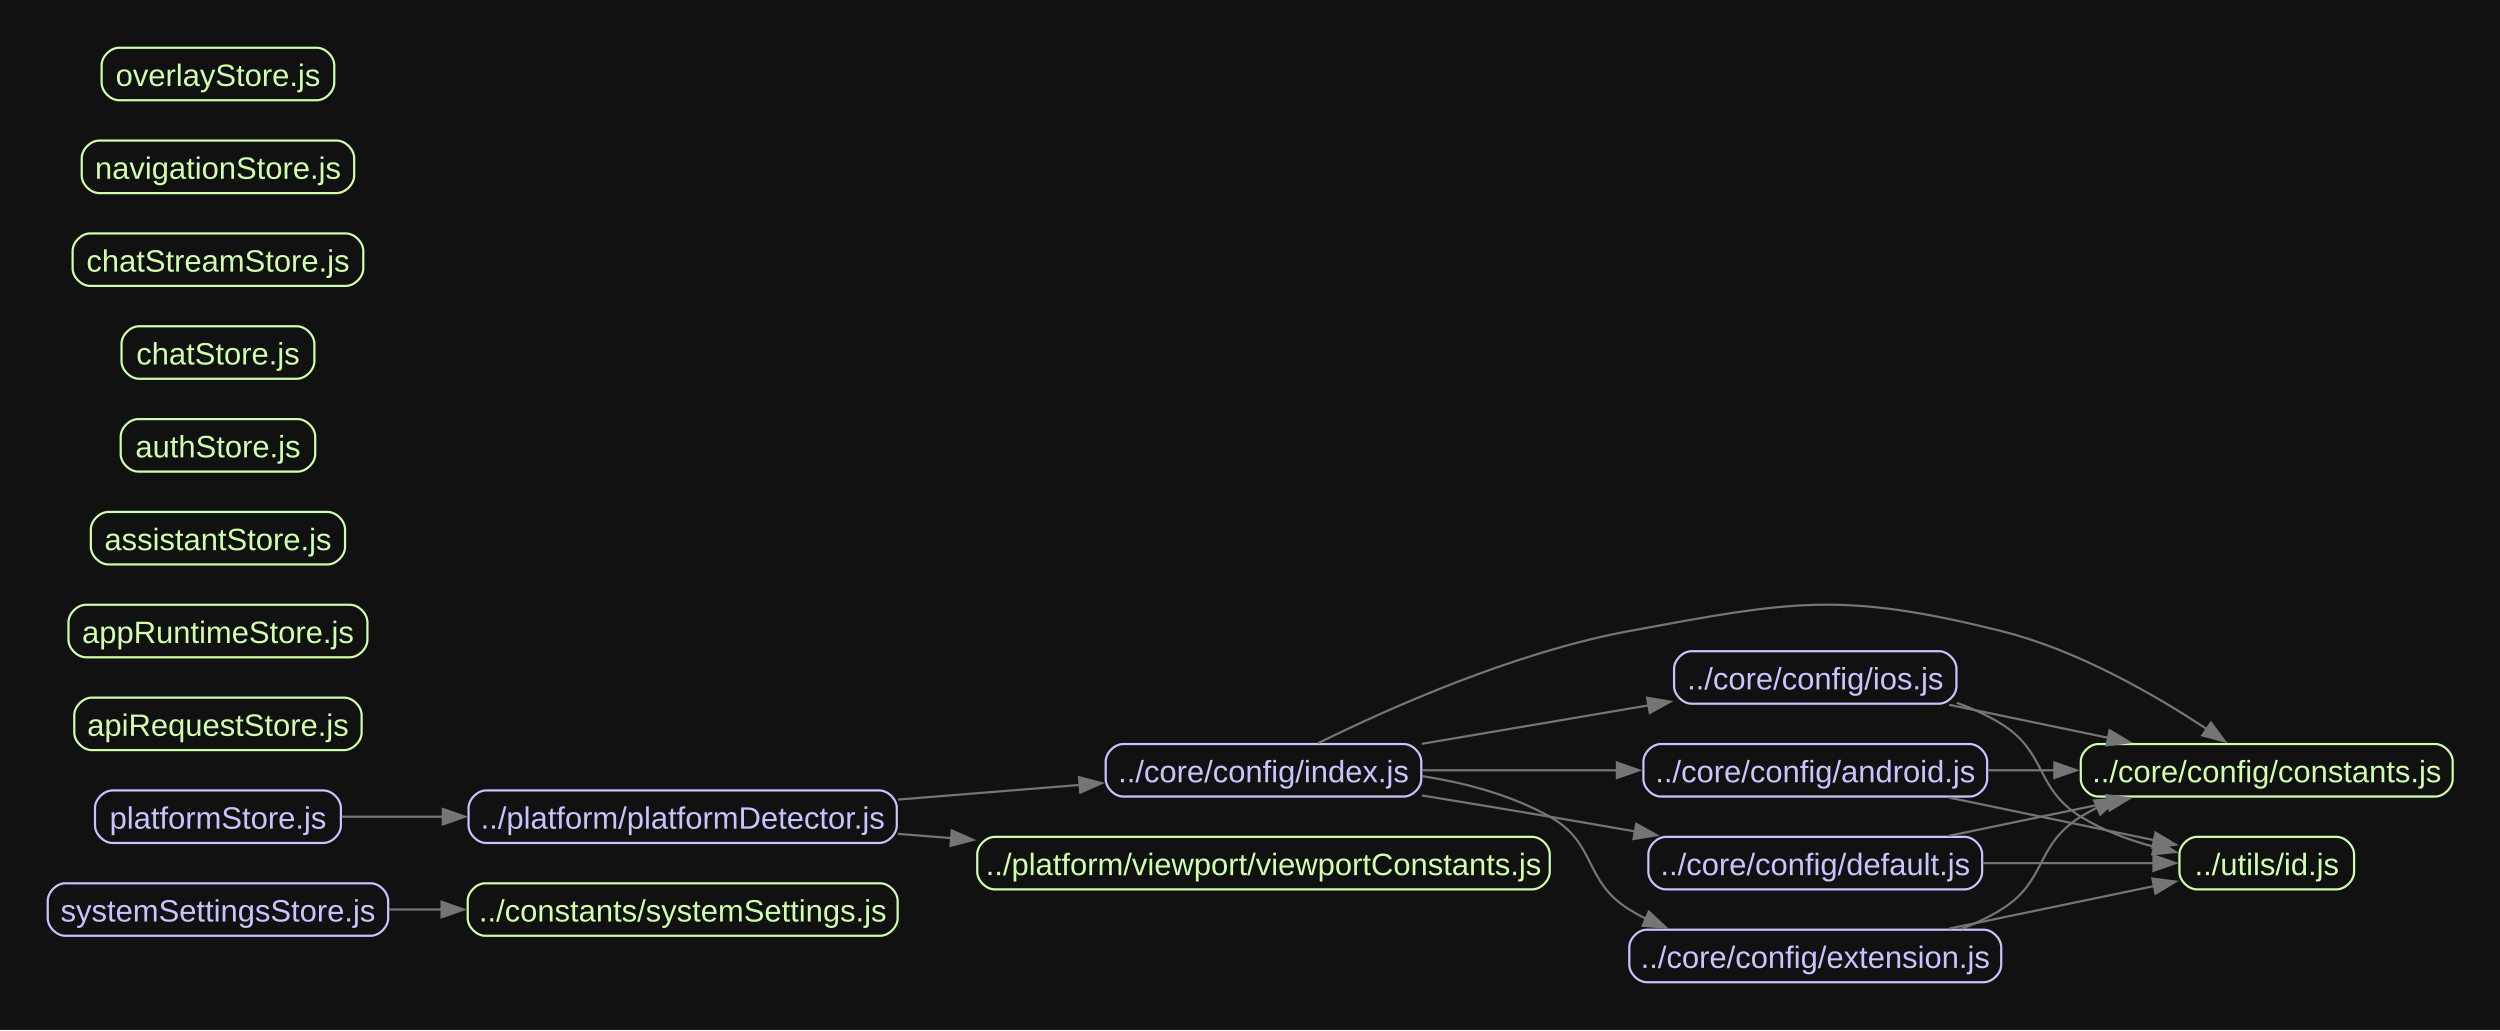
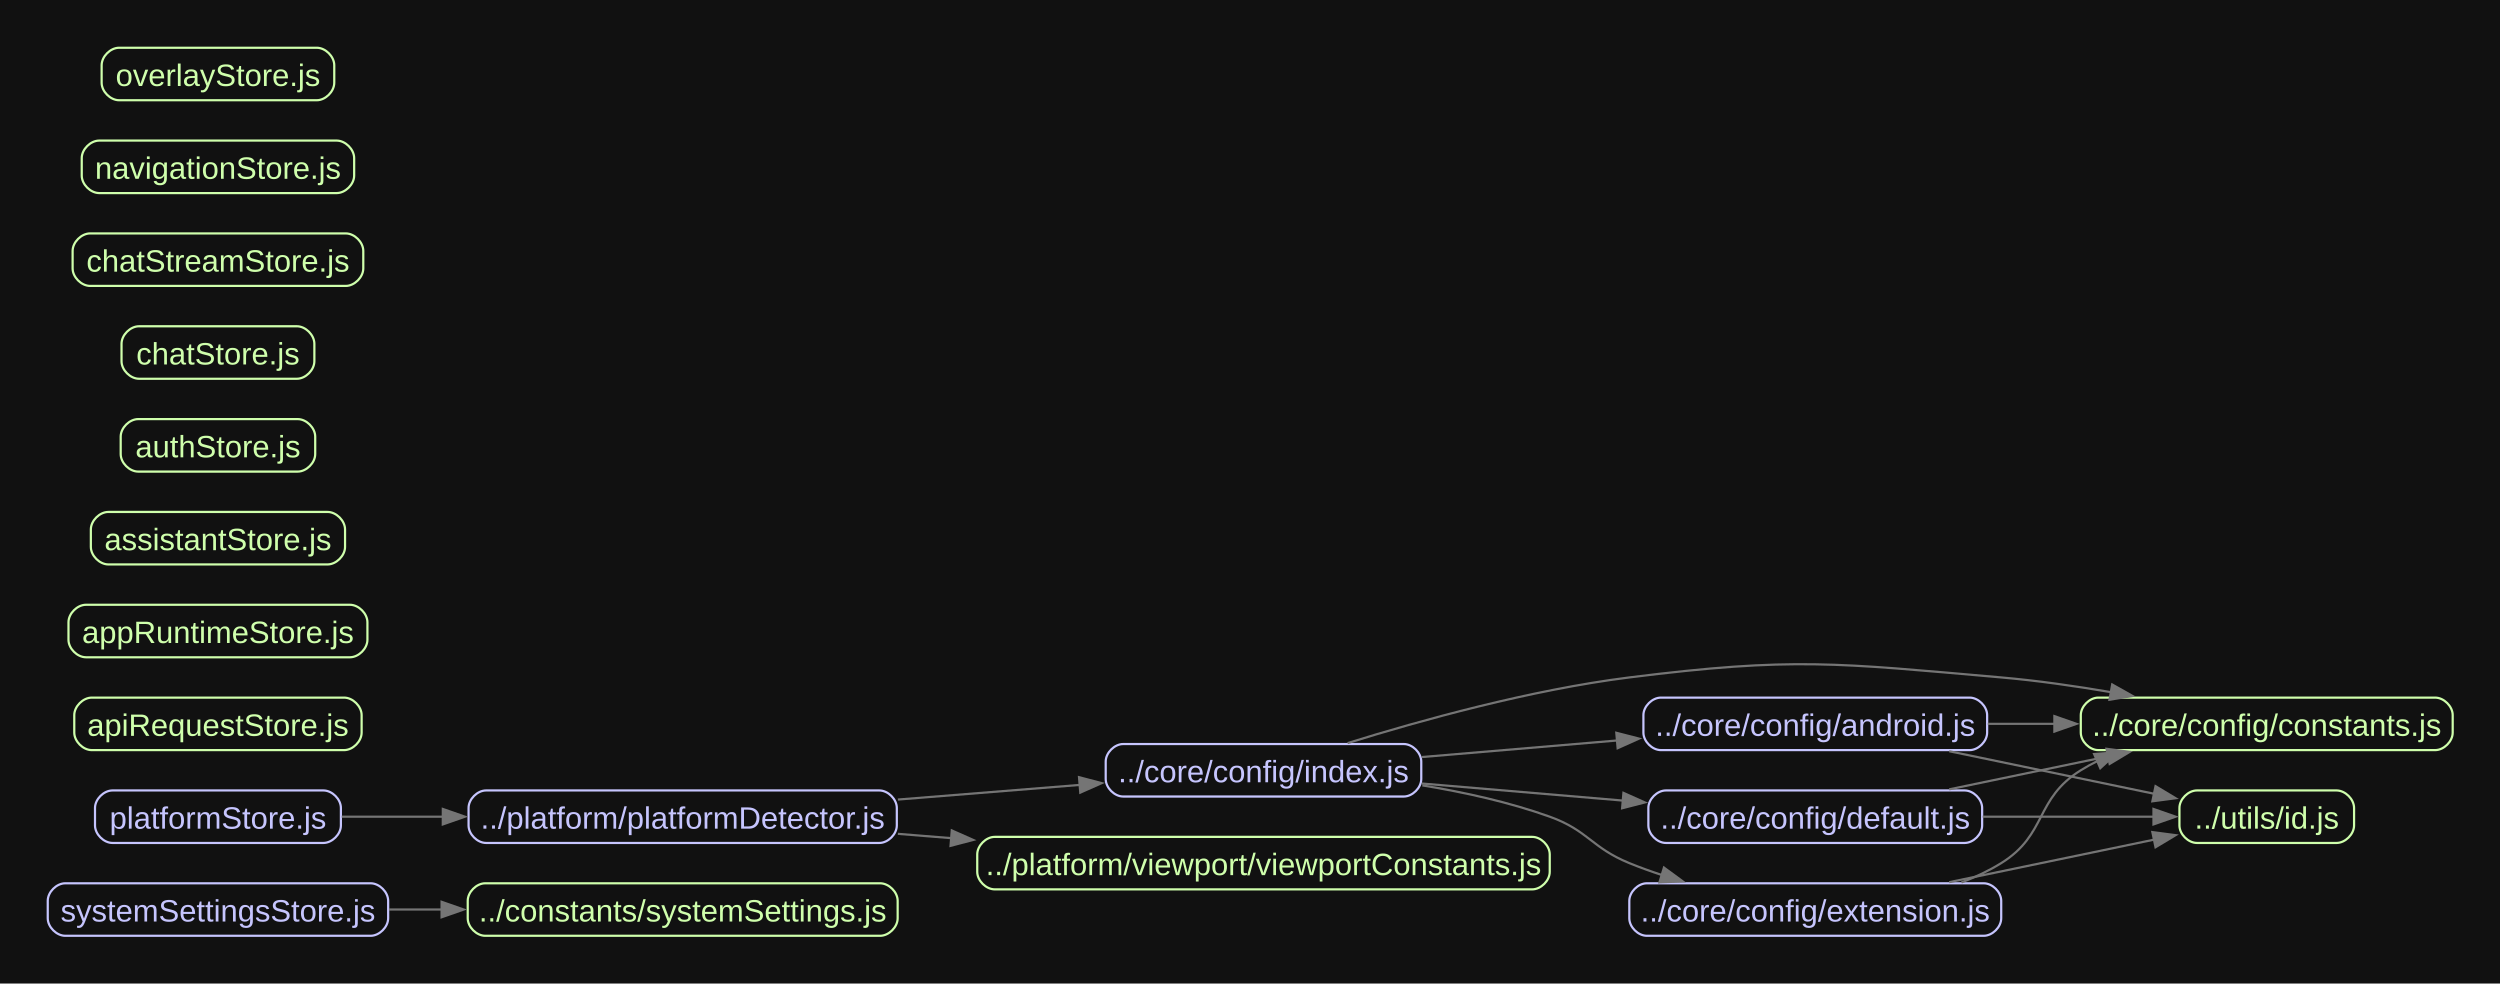
- <svg xmlns="http://www.w3.org/2000/svg" width="1131pt" height="466pt" viewBox="0.00 0.00 1131.00 466.00">
-   <g id="graph0" class="graph" transform="scale(1 1) rotate(0) translate(21.6 444.35)">
-     <polygon fill="#111111" stroke="none" points="-21.6,21.6 -21.6,-444.35 1109.6,-444.35 1109.6,21.6 -21.6,21.6" />
+ <svg xmlns="http://www.w3.org/2000/svg" width="1131pt" height="445pt" viewBox="0.00 0.00 1131.00 445.00">
+   <g id="graph0" class="graph" transform="scale(1 1) rotate(0) translate(21.6 423.35)">
+     <polygon fill="#111111" stroke="none" points="-21.6,21.6 -21.6,-423.35 1109.6,-423.35 1109.6,21.6 -21.6,21.6" />
    <g id="node1" class="node">
-       <path fill="none" stroke="#cfffac" d="M376.58,-44.75C376.58,-44.75 197.92,-44.75 197.92,-44.75 193.96,-44.75 190,-40.79 190,-36.83 190,-36.83 190,-28.92 190,-28.92 190,-24.96 193.96,-21 197.92,-21 197.92,-21 376.58,-21 376.58,-21 380.54,-21 384.5,-24.96 384.5,-28.92 384.5,-28.92 384.5,-36.83 384.5,-36.83 384.5,-40.79 380.54,-44.75 376.58,-44.75" />
-       <text xml:space="preserve" text-anchor="middle" x="287.25" y="-27.45" font-family="Arial" font-size="14.00" fill="#cfffac">../constants/systemSettings.js</text>
+       <path fill="none" stroke="#cfffac" d="M376.58,-23.75C376.58,-23.75 197.92,-23.75 197.92,-23.75 193.96,-23.75 190,-19.79 190,-15.83 190,-15.83 190,-7.92 190,-7.92 190,-3.96 193.96,0 197.92,0 197.92,0 376.58,0 376.58,0 380.54,0 384.5,-3.96 384.5,-7.92 384.5,-7.92 384.5,-15.83 384.5,-15.83 384.5,-19.79 380.54,-23.75 376.58,-23.75" />
+       <text xml:space="preserve" text-anchor="middle" x="287.25" y="-6.45" font-family="Arial" font-size="14.00" fill="#cfffac">../constants/systemSettings.js</text>
    </g>
    <g id="node2" class="node">
      <path fill="none" stroke="#c6c5fe" d="M869.46,-107.75C869.46,-107.75 729.79,-107.75 729.79,-107.75 725.83,-107.75 721.88,-103.79 721.88,-99.83 721.88,-99.83 721.88,-91.92 721.88,-91.92 721.88,-87.96 725.83,-84 729.79,-84 729.79,-84 869.46,-84 869.46,-84 873.42,-84 877.38,-87.96 877.38,-91.92 877.38,-91.92 877.38,-99.83 877.38,-99.83 877.38,-103.79 873.42,-107.75 869.46,-107.75" />
      <text xml:space="preserve" text-anchor="middle" x="799.62" y="-90.45" font-family="Arial" font-size="14.00" fill="#c6c5fe">../core/config/android.js</text>
    </g>
    <g id="node3" class="node">
      <path fill="none" stroke="#cfffac" d="M1080.08,-107.75C1080.08,-107.75 927.67,-107.75 927.67,-107.75 923.71,-107.75 919.75,-103.79 919.75,-99.83 919.75,-99.83 919.75,-91.92 919.75,-91.92 919.75,-87.96 923.71,-84 927.67,-84 927.67,-84 1080.08,-84 1080.08,-84 1084.04,-84 1088,-87.96 1088,-91.92 1088,-91.92 1088,-99.83 1088,-99.83 1088,-103.79 1084.04,-107.75 1080.08,-107.75" />
      <text xml:space="preserve" text-anchor="middle" x="1003.88" y="-90.45" font-family="Arial" font-size="14.00" fill="#cfffac">../core/config/constants.js</text>
    </g>
    <g id="edge1" class="edge">
      <path fill="none" stroke="#757575" d="M877.66,-95.88C887.56,-95.88 897.78,-95.88 907.92,-95.88" />
      <polygon fill="#757575" stroke="#757575" points="907.8,-99.38 917.8,-95.88 907.8,-92.38 907.8,-99.38" />
    </g>
    <g id="node4" class="node">
      <path fill="none" stroke="#cfffac" d="M1035.46,-65.75C1035.46,-65.75 972.29,-65.75 972.29,-65.75 968.33,-65.75 964.38,-61.79 964.38,-57.83 964.38,-57.83 964.38,-49.92 964.38,-49.92 964.38,-45.96 968.33,-42 972.29,-42 972.29,-42 1035.46,-42 1035.46,-42 1039.42,-42 1043.38,-45.96 1043.38,-49.92 1043.38,-49.92 1043.38,-57.83 1043.38,-57.83 1043.38,-61.79 1039.42,-65.75 1035.46,-65.75" />
      <text xml:space="preserve" text-anchor="middle" x="1003.88" y="-48.45" font-family="Arial" font-size="14.00" fill="#cfffac">../utils/id.js</text>
    </g>
    <g id="edge2" class="edge">
      <path fill="none" stroke="#757575" d="M860.21,-83.5C889.71,-77.38 924.91,-70.07 952.96,-64.24" />
      <polygon fill="#757575" stroke="#757575" points="953.56,-67.69 962.64,-62.23 952.13,-60.84 953.56,-67.69" />
    </g>
    <g id="node5" class="node">
      <path fill="none" stroke="#c6c5fe" d="M867.21,-65.75C867.21,-65.75 732.04,-65.75 732.04,-65.75 728.08,-65.75 724.12,-61.79 724.12,-57.83 724.12,-57.83 724.12,-49.92 724.12,-49.92 724.12,-45.96 728.08,-42 732.04,-42 732.04,-42 867.21,-42 867.21,-42 871.17,-42 875.12,-45.96 875.12,-49.92 875.12,-49.92 875.12,-57.83 875.12,-57.83 875.12,-61.79 871.17,-65.75 867.21,-65.75" />
      <text xml:space="preserve" text-anchor="middle" x="799.62" y="-48.45" font-family="Arial" font-size="14.00" fill="#c6c5fe">../core/config/default.js</text>
    </g>
    <g id="edge3" class="edge">
      <path fill="none" stroke="#757575" d="M860.21,-66.25C882.85,-70.95 908.84,-76.35 932.38,-81.24" />
      <polygon fill="#757575" stroke="#757575" points="931.38,-84.6 941.88,-83.21 932.8,-77.75 931.38,-84.6" />
    </g>
    <g id="edge4" class="edge">
      <path fill="none" stroke="#757575" d="M875.36,-53.88C901.16,-53.88 929.42,-53.88 952.77,-53.88" />
      <polygon fill="#757575" stroke="#757575" points="952.63,-57.38 962.63,-53.88 952.63,-50.38 952.63,-57.38" />
    </g>
    <g id="node6" class="node">
      <path fill="none" stroke="#c6c5fe" d="M875.83,-23.75C875.83,-23.75 723.42,-23.75 723.42,-23.75 719.46,-23.75 715.5,-19.79 715.5,-15.83 715.5,-15.83 715.5,-7.92 715.5,-7.92 715.5,-3.96 719.46,0 723.42,0 723.42,0 875.83,0 875.83,0 879.79,0 883.75,-3.96 883.75,-7.92 883.75,-7.92 883.75,-15.83 883.75,-15.83 883.75,-19.79 879.79,-23.75 875.83,-23.75" />
      <text xml:space="preserve" text-anchor="middle" x="799.62" y="-6.45" font-family="Arial" font-size="14.00" fill="#c6c5fe">../core/config/extension.js</text>
    </g>
    <g id="edge5" class="edge">
      <path fill="none" stroke="#757575" d="M865.77,-24.13C872.07,-26.54 878.18,-29.42 883.75,-32.88 904.65,-45.83 898.85,-61.92 919.75,-74.88 922.19,-76.38 924.72,-77.79 927.34,-79.09" />
      <polygon fill="#757575" stroke="#757575" points="925.77,-82.22 936.34,-83.02 928.57,-75.81 925.77,-82.22" />
    </g>
    <g id="edge6" class="edge">
      <path fill="none" stroke="#757575" d="M860.21,-24.25C889.71,-30.37 924.91,-37.68 952.96,-43.51" />
      <polygon fill="#757575" stroke="#757575" points="952.13,-46.91 962.64,-45.52 953.56,-40.06 952.13,-46.91" />
    </g>
    <g id="node7" class="node">
-       <path fill="none" stroke="#c6c5fe" d="M613.46,-107.75C613.46,-107.75 486.54,-107.75 486.54,-107.75 482.58,-107.75 478.62,-103.79 478.62,-99.83 478.62,-99.83 478.62,-91.92 478.62,-91.92 478.62,-87.96 482.58,-84 486.54,-84 486.54,-84 613.46,-84 613.46,-84 617.42,-84 621.38,-87.96 621.38,-91.92 621.38,-91.92 621.38,-99.83 621.38,-99.83 621.38,-103.79 617.42,-107.75 613.46,-107.75" />
-       <text xml:space="preserve" text-anchor="middle" x="550" y="-90.45" font-family="Arial" font-size="14.00" fill="#c6c5fe">../core/config/index.js</text>
+       <path fill="none" stroke="#c6c5fe" d="M613.46,-86.75C613.46,-86.75 486.54,-86.75 486.54,-86.75 482.58,-86.75 478.62,-82.79 478.62,-78.83 478.62,-78.83 478.62,-70.92 478.62,-70.92 478.62,-66.96 482.58,-63 486.54,-63 486.54,-63 613.46,-63 613.46,-63 617.42,-63 621.38,-66.96 621.38,-70.92 621.38,-70.92 621.38,-78.83 621.38,-78.83 621.38,-82.79 617.42,-86.75 613.46,-86.75" />
+       <text xml:space="preserve" text-anchor="middle" x="550" y="-69.45" font-family="Arial" font-size="14.00" fill="#c6c5fe">../core/config/index.js</text>
    </g>
    <g id="edge7" class="edge">
-       <path fill="none" stroke="#757575" d="M621.63,-95.88C649.14,-95.88 680.98,-95.88 710,-95.88" />
-       <polygon fill="#757575" stroke="#757575" points="709.88,-99.38 719.88,-95.88 709.88,-92.38 709.88,-99.38" />
+       <path fill="none" stroke="#757575" d="M621.63,-80.86C649.14,-83.2 680.98,-85.9 710,-88.36" />
+       <polygon fill="#757575" stroke="#757575" points="709.62,-91.84 719.88,-89.2 710.22,-84.86 709.62,-91.84" />
    </g>
    <g id="edge8" class="edge">
-       <path fill="none" stroke="#757575" d="M574.72,-108.15C605.98,-123.57 663.17,-149.2 715.5,-158.88 789.03,-172.47 811.17,-176.88 883.75,-158.88 918.17,-150.33 953.59,-129.82 976.76,-114.51" />
-       <polygon fill="#757575" stroke="#757575" points="978.63,-117.47 984.95,-108.96 974.71,-111.67 978.63,-117.47" />
+       <path fill="none" stroke="#757575" d="M588.05,-87.17C621.06,-97.44 670.9,-111.27 715.5,-116.88 789.69,-126.2 809.26,-123.39 883.75,-116.88 899.98,-115.46 917.32,-112.97 933.6,-110.19" />
+       <polygon fill="#757575" stroke="#757575" points="933.95,-113.68 943.18,-108.49 932.73,-106.79 933.95,-113.68" />
    </g>
    <g id="edge9" class="edge">
-       <path fill="none" stroke="#757575" d="M621.72,-84.48C640.51,-81.41 660.78,-78.05 679.5,-74.88 691.99,-72.75 705.21,-70.47 718.12,-68.21" />
-       <polygon fill="#757575" stroke="#757575" points="718.62,-71.67 727.87,-66.5 717.41,-64.78 718.62,-71.67" />
+       <path fill="none" stroke="#757575" d="M621.63,-68.89C650.02,-66.48 683.02,-63.68 712.78,-61.15" />
+       <polygon fill="#757575" stroke="#757575" points="712.84,-64.66 722.51,-60.33 712.25,-57.69 712.84,-64.66" />
    </g>
    <g id="edge10" class="edge">
-       <path fill="none" stroke="#757575" d="M621.65,-93.26C641.32,-90.21 662.06,-84.68 679.5,-74.88 700.93,-62.83 694.6,-45.83 715.5,-32.88 717.94,-31.37 720.47,-29.96 723.09,-28.66" />
-       <polygon fill="#757575" stroke="#757575" points="724.32,-31.94 732.09,-24.73 721.52,-25.53 724.32,-31.94" />
+       <path fill="none" stroke="#757575" d="M621.87,-68.04C640.94,-64.92 661.31,-60.41 679.5,-53.88 696.93,-47.61 698.35,-39.88 715.5,-32.88 720.33,-30.9 725.39,-29.08 730.53,-27.4" />
+       <polygon fill="#757575" stroke="#757575" points="731.17,-30.86 739.71,-24.59 729.12,-24.17 731.17,-30.86" />
    </g>
    <g id="node8" class="node">
-       <path fill="none" stroke="#c6c5fe" d="M855.58,-149.75C855.58,-149.75 743.67,-149.75 743.67,-149.75 739.71,-149.75 735.75,-145.79 735.75,-141.83 735.75,-141.83 735.75,-133.92 735.75,-133.92 735.75,-129.96 739.71,-126 743.67,-126 743.67,-126 855.58,-126 855.58,-126 859.54,-126 863.5,-129.96 863.5,-133.92 863.5,-133.92 863.5,-141.83 863.5,-141.83 863.5,-145.79 859.54,-149.75 855.58,-149.75" />
-       <text xml:space="preserve" text-anchor="middle" x="799.62" y="-132.45" font-family="Arial" font-size="14.00" fill="#c6c5fe">../core/config/ios.js</text>
+       <path fill="none" stroke="#c6c5fe" d="M376.21,-65.75C376.21,-65.75 198.29,-65.75 198.29,-65.75 194.33,-65.75 190.38,-61.79 190.38,-57.83 190.38,-57.83 190.38,-49.92 190.38,-49.92 190.38,-45.96 194.33,-42 198.29,-42 198.29,-42 376.21,-42 376.21,-42 380.17,-42 384.12,-45.96 384.12,-49.92 384.12,-49.92 384.12,-57.83 384.12,-57.83 384.12,-61.79 380.17,-65.75 376.21,-65.75" />
+       <text xml:space="preserve" text-anchor="middle" x="287.25" y="-48.45" font-family="Arial" font-size="14.00" fill="#c6c5fe">../platform/platformDetector.js</text>
    </g>
    <g id="edge11" class="edge">
-       <path fill="none" stroke="#757575" d="M621.63,-107.85C653.72,-113.3 691.71,-119.74 724.24,-125.26" />
-       <polygon fill="#757575" stroke="#757575" points="723.57,-128.69 734.01,-126.92 724.74,-121.79 723.57,-128.69" />
+       <path fill="none" stroke="#757575" d="M384.6,-61.63C411.65,-63.81 440.79,-66.16 466.92,-68.26" />
+       <polygon fill="#757575" stroke="#757575" points="466.55,-71.75 476.8,-69.06 467.11,-64.77 466.55,-71.75" />
+     </g>
+     <g id="node9" class="node">
+       <path fill="none" stroke="#cfffac" d="M671.58,-44.75C671.58,-44.75 428.42,-44.75 428.42,-44.75 424.46,-44.75 420.5,-40.79 420.5,-36.83 420.5,-36.83 420.5,-28.92 420.5,-28.92 420.5,-24.96 424.46,-21 428.42,-21 428.42,-21 671.58,-21 671.58,-21 675.54,-21 679.5,-24.96 679.5,-28.92 679.5,-28.92 679.5,-36.83 679.5,-36.83 679.5,-40.79 675.54,-44.75 671.58,-44.75" />
+       <text xml:space="preserve" text-anchor="middle" x="550" y="-27.45" font-family="Arial" font-size="14.00" fill="#cfffac">../platform/viewport/viewportConstants.js</text>
    </g>
    <g id="edge12" class="edge">
-       <path fill="none" stroke="#757575" d="M860.21,-125.5C882.85,-120.8 908.84,-115.4 932.38,-110.51" />
-       <polygon fill="#757575" stroke="#757575" points="932.8,-114 941.88,-108.54 931.38,-107.15 932.8,-114" />
+       <path fill="none" stroke="#757575" d="M384.6,-46.12C392.58,-45.47 400.74,-44.82 408.96,-44.15" />
+       <polygon fill="#757575" stroke="#757575" points="408.98,-47.66 418.67,-43.37 408.42,-40.69 408.98,-47.66" />
+     </g>
+     <g id="node10" class="node">
+       <path fill="none" stroke="#cfffac" d="M134.08,-107.75C134.08,-107.75 19.92,-107.75 19.92,-107.75 15.96,-107.75 12,-103.79 12,-99.83 12,-99.83 12,-91.92 12,-91.92 12,-87.96 15.96,-84 19.92,-84 19.92,-84 134.08,-84 134.08,-84 138.04,-84 142,-87.96 142,-91.92 142,-91.92 142,-99.83 142,-99.83 142,-103.79 138.04,-107.75 134.08,-107.75" />
+       <text xml:space="preserve" text-anchor="middle" x="77" y="-90.45" font-family="Arial" font-size="14.00" fill="#cfffac">apiRequestStore.js</text>
+     </g>
+     <g id="node11" class="node">
+       <path fill="none" stroke="#cfffac" d="M136.71,-149.75C136.71,-149.75 17.29,-149.75 17.29,-149.75 13.33,-149.75 9.38,-145.79 9.38,-141.83 9.38,-141.83 9.38,-133.92 9.38,-133.92 9.38,-129.96 13.33,-126 17.29,-126 17.29,-126 136.71,-126 136.71,-126 140.67,-126 144.62,-129.96 144.62,-133.92 144.62,-133.92 144.62,-141.83 144.62,-141.83 144.62,-145.79 140.67,-149.75 136.71,-149.75" />
+       <text xml:space="preserve" text-anchor="middle" x="77" y="-132.45" font-family="Arial" font-size="14.00" fill="#cfffac">appRuntimeStore.js</text>
+     </g>
+     <g id="node12" class="node">
+       <path fill="none" stroke="#cfffac" d="M126.58,-191.75C126.58,-191.75 27.42,-191.75 27.42,-191.75 23.46,-191.75 19.5,-187.79 19.5,-183.83 19.5,-183.83 19.5,-175.92 19.5,-175.92 19.5,-171.96 23.46,-168 27.42,-168 27.42,-168 126.58,-168 126.58,-168 130.54,-168 134.5,-171.96 134.5,-175.92 134.5,-175.92 134.5,-183.83 134.5,-183.83 134.5,-187.79 130.54,-191.75 126.58,-191.75" />
+       <text xml:space="preserve" text-anchor="middle" x="77" y="-174.45" font-family="Arial" font-size="14.00" fill="#cfffac">assistantStore.js</text>
+     </g>
+     <g id="node13" class="node">
+       <path fill="none" stroke="#cfffac" d="M113.08,-233.75C113.08,-233.75 40.92,-233.75 40.92,-233.75 36.96,-233.75 33,-229.79 33,-225.83 33,-225.83 33,-217.92 33,-217.92 33,-213.96 36.96,-210 40.92,-210 40.92,-210 113.08,-210 113.08,-210 117.04,-210 121,-213.96 121,-217.92 121,-217.92 121,-225.83 121,-225.83 121,-229.79 117.04,-233.75 113.08,-233.75" />
+       <text xml:space="preserve" text-anchor="middle" x="77" y="-216.45" font-family="Arial" font-size="14.00" fill="#cfffac">authStore.js</text>
+     </g>
+     <g id="node14" class="node">
+       <path fill="none" stroke="#cfffac" d="M112.71,-275.75C112.71,-275.75 41.29,-275.75 41.29,-275.75 37.33,-275.75 33.38,-271.79 33.38,-267.83 33.38,-267.83 33.38,-259.92 33.38,-259.92 33.38,-255.96 37.33,-252 41.29,-252 41.29,-252 112.71,-252 112.71,-252 116.67,-252 120.62,-255.96 120.62,-259.92 120.62,-259.92 120.62,-267.83 120.62,-267.83 120.62,-271.79 116.67,-275.75 112.71,-275.75" />
+       <text xml:space="preserve" text-anchor="middle" x="77" y="-258.45" font-family="Arial" font-size="14.00" fill="#cfffac">chatStore.js</text>
+     </g>
+     <g id="node15" class="node">
+       <path fill="none" stroke="#cfffac" d="M134.83,-317.75C134.83,-317.75 19.17,-317.75 19.17,-317.75 15.21,-317.75 11.25,-313.79 11.25,-309.83 11.25,-309.83 11.25,-301.92 11.25,-301.92 11.25,-297.96 15.21,-294 19.17,-294 19.17,-294 134.83,-294 134.83,-294 138.79,-294 142.75,-297.96 142.75,-301.92 142.75,-301.92 142.75,-309.83 142.75,-309.83 142.75,-313.79 138.79,-317.75 134.83,-317.75" />
+       <text xml:space="preserve" text-anchor="middle" x="77" y="-300.45" font-family="Arial" font-size="14.00" fill="#cfffac">chatStreamStore.js</text>
+     </g>
+     <g id="node16" class="node">
+       <path fill="none" stroke="#cfffac" d="M130.71,-359.75C130.71,-359.75 23.29,-359.75 23.29,-359.75 19.33,-359.75 15.38,-355.79 15.38,-351.83 15.38,-351.83 15.38,-343.92 15.38,-343.92 15.38,-339.96 19.33,-336 23.29,-336 23.29,-336 130.71,-336 130.71,-336 134.67,-336 138.62,-339.96 138.62,-343.92 138.62,-343.92 138.62,-351.83 138.62,-351.83 138.62,-355.79 134.67,-359.75 130.71,-359.75" />
+       <text xml:space="preserve" text-anchor="middle" x="77" y="-342.45" font-family="Arial" font-size="14.00" fill="#cfffac">navigationStore.js</text>
+     </g>
+     <g id="node17" class="node">
+       <path fill="none" stroke="#cfffac" d="M121.71,-401.75C121.71,-401.75 32.29,-401.75 32.29,-401.75 28.33,-401.75 24.38,-397.79 24.38,-393.83 24.38,-393.83 24.38,-385.92 24.38,-385.92 24.38,-381.96 28.33,-378 32.29,-378 32.29,-378 121.71,-378 121.71,-378 125.67,-378 129.62,-381.96 129.62,-385.92 129.62,-385.92 129.62,-393.83 129.62,-393.83 129.62,-397.79 125.67,-401.75 121.71,-401.75" />
+       <text xml:space="preserve" text-anchor="middle" x="77" y="-384.45" font-family="Arial" font-size="14.00" fill="#cfffac">overlayStore.js</text>
+     </g>
+     <g id="node18" class="node">
+       <path fill="none" stroke="#c6c5fe" d="M124.71,-65.75C124.71,-65.75 29.29,-65.75 29.29,-65.75 25.33,-65.75 21.38,-61.79 21.38,-57.83 21.38,-57.83 21.38,-49.92 21.38,-49.92 21.38,-45.96 25.33,-42 29.29,-42 29.29,-42 124.71,-42 124.71,-42 128.67,-42 132.62,-45.96 132.62,-49.92 132.62,-49.92 132.62,-57.83 132.62,-57.83 132.62,-61.79 128.67,-65.75 124.71,-65.75" />
+       <text xml:space="preserve" text-anchor="middle" x="77" y="-48.45" font-family="Arial" font-size="14.00" fill="#c6c5fe">platformStore.js</text>
    </g>
    <g id="edge13" class="edge">
-       <path fill="none" stroke="#757575" d="M863.62,-126.42C870.68,-123.86 877.55,-120.72 883.75,-116.88 904.65,-103.92 898.85,-87.83 919.75,-74.88 929.82,-68.64 941.66,-64.25 953.19,-61.16" />
-       <polygon fill="#757575" stroke="#757575" points="953.7,-64.64 962.62,-58.93 952.09,-57.83 953.7,-64.64" />
+       <path fill="none" stroke="#757575" d="M132.99,-53.88C147.28,-53.88 163.18,-53.88 179.17,-53.88" />
+       <polygon fill="#757575" stroke="#757575" points="178.73,-57.38 188.73,-53.88 178.72,-50.38 178.73,-57.38" />
    </g>
-     <g id="node9" class="node">
-       <path fill="none" stroke="#c6c5fe" d="M376.21,-86.75C376.21,-86.75 198.29,-86.75 198.29,-86.75 194.33,-86.75 190.38,-82.79 190.38,-78.83 190.38,-78.83 190.38,-70.92 190.38,-70.92 190.38,-66.96 194.33,-63 198.29,-63 198.29,-63 376.21,-63 376.21,-63 380.17,-63 384.12,-66.96 384.12,-70.92 384.12,-70.92 384.12,-78.83 384.12,-78.83 384.12,-82.79 380.17,-86.75 376.21,-86.75" />
-       <text xml:space="preserve" text-anchor="middle" x="287.25" y="-69.45" font-family="Arial" font-size="14.00" fill="#c6c5fe">../platform/platformDetector.js</text>
+     <g id="node19" class="node">
+       <path fill="none" stroke="#c6c5fe" d="M146.08,-23.75C146.08,-23.75 7.92,-23.75 7.92,-23.75 3.96,-23.75 0,-19.79 0,-15.83 0,-15.83 0,-7.92 0,-7.92 0,-3.96 3.96,0 7.92,0 7.92,0 146.08,0 146.08,0 150.04,0 154,-3.96 154,-7.92 154,-7.92 154,-15.83 154,-15.83 154,-19.79 150.04,-23.75 146.08,-23.75" />
+       <text xml:space="preserve" text-anchor="middle" x="77" y="-6.45" font-family="Arial" font-size="14.00" fill="#c6c5fe">systemSettingsStore.js</text>
    </g>
    <g id="edge14" class="edge">
-       <path fill="none" stroke="#757575" d="M384.6,-82.63C411.65,-84.81 440.79,-87.16 466.92,-89.26" />
-       <polygon fill="#757575" stroke="#757575" points="466.55,-92.75 476.8,-90.06 467.11,-85.77 466.55,-92.75" />
-     </g>
-     <g id="node10" class="node">
-       <path fill="none" stroke="#cfffac" d="M671.58,-65.75C671.58,-65.75 428.42,-65.75 428.42,-65.75 424.46,-65.75 420.5,-61.79 420.5,-57.83 420.5,-57.83 420.5,-49.92 420.5,-49.92 420.5,-45.96 424.46,-42 428.42,-42 428.42,-42 671.58,-42 671.58,-42 675.54,-42 679.5,-45.96 679.5,-49.92 679.5,-49.92 679.5,-57.83 679.5,-57.83 679.5,-61.79 675.54,-65.75 671.58,-65.75" />
-       <text xml:space="preserve" text-anchor="middle" x="550" y="-48.45" font-family="Arial" font-size="14.00" fill="#cfffac">../platform/viewport/viewportConstants.js</text>
-     </g>
-     <g id="edge15" class="edge">
-       <path fill="none" stroke="#757575" d="M384.6,-67.12C392.58,-66.47 400.74,-65.82 408.96,-65.15" />
-       <polygon fill="#757575" stroke="#757575" points="408.98,-68.66 418.67,-64.37 408.42,-61.69 408.98,-68.66" />
-     </g>
-     <g id="node11" class="node">
-       <path fill="none" stroke="#cfffac" d="M134.08,-128.75C134.08,-128.75 19.92,-128.75 19.92,-128.75 15.96,-128.75 12,-124.79 12,-120.83 12,-120.83 12,-112.92 12,-112.92 12,-108.96 15.96,-105 19.92,-105 19.92,-105 134.08,-105 134.08,-105 138.04,-105 142,-108.96 142,-112.92 142,-112.92 142,-120.83 142,-120.83 142,-124.79 138.04,-128.75 134.08,-128.75" />
-       <text xml:space="preserve" text-anchor="middle" x="77" y="-111.45" font-family="Arial" font-size="14.00" fill="#cfffac">apiRequestStore.js</text>
-     </g>
-     <g id="node12" class="node">
-       <path fill="none" stroke="#cfffac" d="M136.71,-170.75C136.71,-170.75 17.29,-170.75 17.29,-170.75 13.33,-170.75 9.38,-166.79 9.38,-162.83 9.38,-162.83 9.38,-154.92 9.38,-154.92 9.38,-150.96 13.33,-147 17.29,-147 17.29,-147 136.71,-147 136.71,-147 140.67,-147 144.62,-150.96 144.62,-154.92 144.62,-154.92 144.62,-162.83 144.62,-162.83 144.62,-166.79 140.67,-170.75 136.71,-170.75" />
-       <text xml:space="preserve" text-anchor="middle" x="77" y="-153.45" font-family="Arial" font-size="14.00" fill="#cfffac">appRuntimeStore.js</text>
-     </g>
-     <g id="node13" class="node">
-       <path fill="none" stroke="#cfffac" d="M126.58,-212.75C126.58,-212.75 27.42,-212.75 27.42,-212.75 23.46,-212.75 19.5,-208.79 19.5,-204.83 19.5,-204.83 19.5,-196.92 19.5,-196.92 19.5,-192.96 23.46,-189 27.42,-189 27.42,-189 126.58,-189 126.58,-189 130.54,-189 134.5,-192.96 134.5,-196.92 134.5,-196.92 134.5,-204.83 134.5,-204.83 134.5,-208.79 130.54,-212.75 126.58,-212.75" />
-       <text xml:space="preserve" text-anchor="middle" x="77" y="-195.45" font-family="Arial" font-size="14.00" fill="#cfffac">assistantStore.js</text>
-     </g>
-     <g id="node14" class="node">
-       <path fill="none" stroke="#cfffac" d="M113.08,-254.75C113.08,-254.75 40.92,-254.75 40.92,-254.75 36.96,-254.75 33,-250.79 33,-246.83 33,-246.83 33,-238.92 33,-238.92 33,-234.96 36.96,-231 40.92,-231 40.92,-231 113.08,-231 113.08,-231 117.04,-231 121,-234.96 121,-238.92 121,-238.92 121,-246.83 121,-246.83 121,-250.79 117.04,-254.75 113.08,-254.75" />
-       <text xml:space="preserve" text-anchor="middle" x="77" y="-237.45" font-family="Arial" font-size="14.00" fill="#cfffac">authStore.js</text>
-     </g>
-     <g id="node15" class="node">
-       <path fill="none" stroke="#cfffac" d="M112.71,-296.75C112.71,-296.75 41.29,-296.75 41.29,-296.75 37.33,-296.75 33.38,-292.79 33.38,-288.83 33.38,-288.83 33.38,-280.92 33.38,-280.92 33.38,-276.96 37.33,-273 41.29,-273 41.29,-273 112.71,-273 112.71,-273 116.67,-273 120.62,-276.96 120.62,-280.92 120.62,-280.92 120.62,-288.83 120.62,-288.83 120.62,-292.79 116.67,-296.75 112.71,-296.75" />
-       <text xml:space="preserve" text-anchor="middle" x="77" y="-279.45" font-family="Arial" font-size="14.00" fill="#cfffac">chatStore.js</text>
-     </g>
-     <g id="node16" class="node">
-       <path fill="none" stroke="#cfffac" d="M134.83,-338.75C134.83,-338.75 19.17,-338.75 19.17,-338.75 15.21,-338.75 11.25,-334.79 11.25,-330.83 11.25,-330.83 11.25,-322.92 11.25,-322.92 11.25,-318.96 15.21,-315 19.17,-315 19.17,-315 134.83,-315 134.83,-315 138.79,-315 142.75,-318.96 142.75,-322.92 142.75,-322.92 142.75,-330.83 142.75,-330.83 142.75,-334.79 138.79,-338.75 134.83,-338.75" />
-       <text xml:space="preserve" text-anchor="middle" x="77" y="-321.45" font-family="Arial" font-size="14.00" fill="#cfffac">chatStreamStore.js</text>
-     </g>
-     <g id="node17" class="node">
-       <path fill="none" stroke="#cfffac" d="M130.71,-380.75C130.71,-380.75 23.29,-380.75 23.29,-380.75 19.33,-380.75 15.38,-376.79 15.38,-372.83 15.38,-372.83 15.38,-364.92 15.38,-364.92 15.38,-360.96 19.33,-357 23.29,-357 23.29,-357 130.71,-357 130.71,-357 134.67,-357 138.62,-360.96 138.62,-364.92 138.62,-364.92 138.62,-372.83 138.62,-372.83 138.62,-376.79 134.67,-380.75 130.71,-380.75" />
-       <text xml:space="preserve" text-anchor="middle" x="77" y="-363.45" font-family="Arial" font-size="14.00" fill="#cfffac">navigationStore.js</text>
-     </g>
-     <g id="node18" class="node">
-       <path fill="none" stroke="#cfffac" d="M121.71,-422.75C121.71,-422.75 32.29,-422.75 32.29,-422.75 28.33,-422.75 24.38,-418.79 24.38,-414.83 24.38,-414.83 24.38,-406.92 24.38,-406.92 24.38,-402.96 28.33,-399 32.29,-399 32.29,-399 121.71,-399 121.71,-399 125.67,-399 129.62,-402.96 129.62,-406.92 129.62,-406.92 129.62,-414.83 129.62,-414.83 129.62,-418.79 125.67,-422.75 121.71,-422.75" />
-       <text xml:space="preserve" text-anchor="middle" x="77" y="-405.45" font-family="Arial" font-size="14.00" fill="#cfffac">overlayStore.js</text>
-     </g>
-     <g id="node19" class="node">
-       <path fill="none" stroke="#c6c5fe" d="M124.71,-86.75C124.71,-86.75 29.29,-86.75 29.29,-86.75 25.33,-86.75 21.38,-82.79 21.38,-78.83 21.38,-78.83 21.38,-70.92 21.38,-70.92 21.38,-66.96 25.33,-63 29.29,-63 29.29,-63 124.71,-63 124.71,-63 128.67,-63 132.62,-66.96 132.62,-70.92 132.62,-70.92 132.62,-78.83 132.62,-78.83 132.62,-82.79 128.67,-86.75 124.71,-86.75" />
-       <text xml:space="preserve" text-anchor="middle" x="77" y="-69.45" font-family="Arial" font-size="14.00" fill="#c6c5fe">platformStore.js</text>
-     </g>
-     <g id="edge16" class="edge">
-       <path fill="none" stroke="#757575" d="M132.99,-74.88C147.28,-74.88 163.18,-74.88 179.17,-74.88" />
-       <polygon fill="#757575" stroke="#757575" points="178.73,-78.38 188.73,-74.88 178.72,-71.38 178.73,-78.38" />
-     </g>
-     <g id="node20" class="node">
-       <path fill="none" stroke="#c6c5fe" d="M146.08,-44.75C146.08,-44.75 7.92,-44.75 7.92,-44.75 3.96,-44.75 0,-40.79 0,-36.83 0,-36.83 0,-28.92 0,-28.92 0,-24.96 3.96,-21 7.92,-21 7.92,-21 146.08,-21 146.08,-21 150.04,-21 154,-24.96 154,-28.92 154,-28.92 154,-36.83 154,-36.83 154,-40.79 150.04,-44.75 146.08,-44.75" />
-       <text xml:space="preserve" text-anchor="middle" x="77" y="-27.45" font-family="Arial" font-size="14.00" fill="#c6c5fe">systemSettingsStore.js</text>
-     </g>
-     <g id="edge17" class="edge">
-       <path fill="none" stroke="#757575" d="M154.36,-32.88C162.17,-32.88 170.21,-32.88 178.28,-32.88" />
-       <polygon fill="#757575" stroke="#757575" points="178.17,-36.38 188.17,-32.88 178.17,-29.38 178.17,-36.38" />
+       <path fill="none" stroke="#757575" d="M154.36,-11.88C162.17,-11.88 170.21,-11.88 178.28,-11.88" />
+       <polygon fill="#757575" stroke="#757575" points="178.17,-15.38 188.17,-11.88 178.17,-8.38 178.17,-15.38" />
    </g>
  </g>
</svg>
